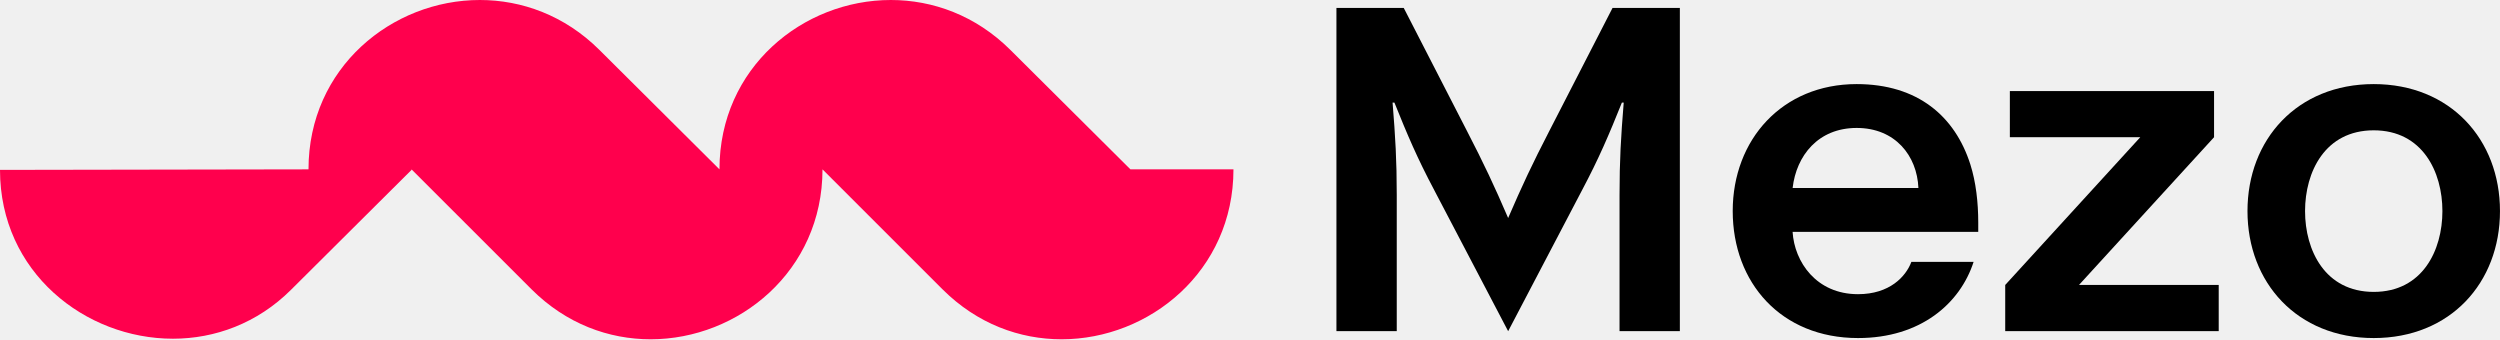
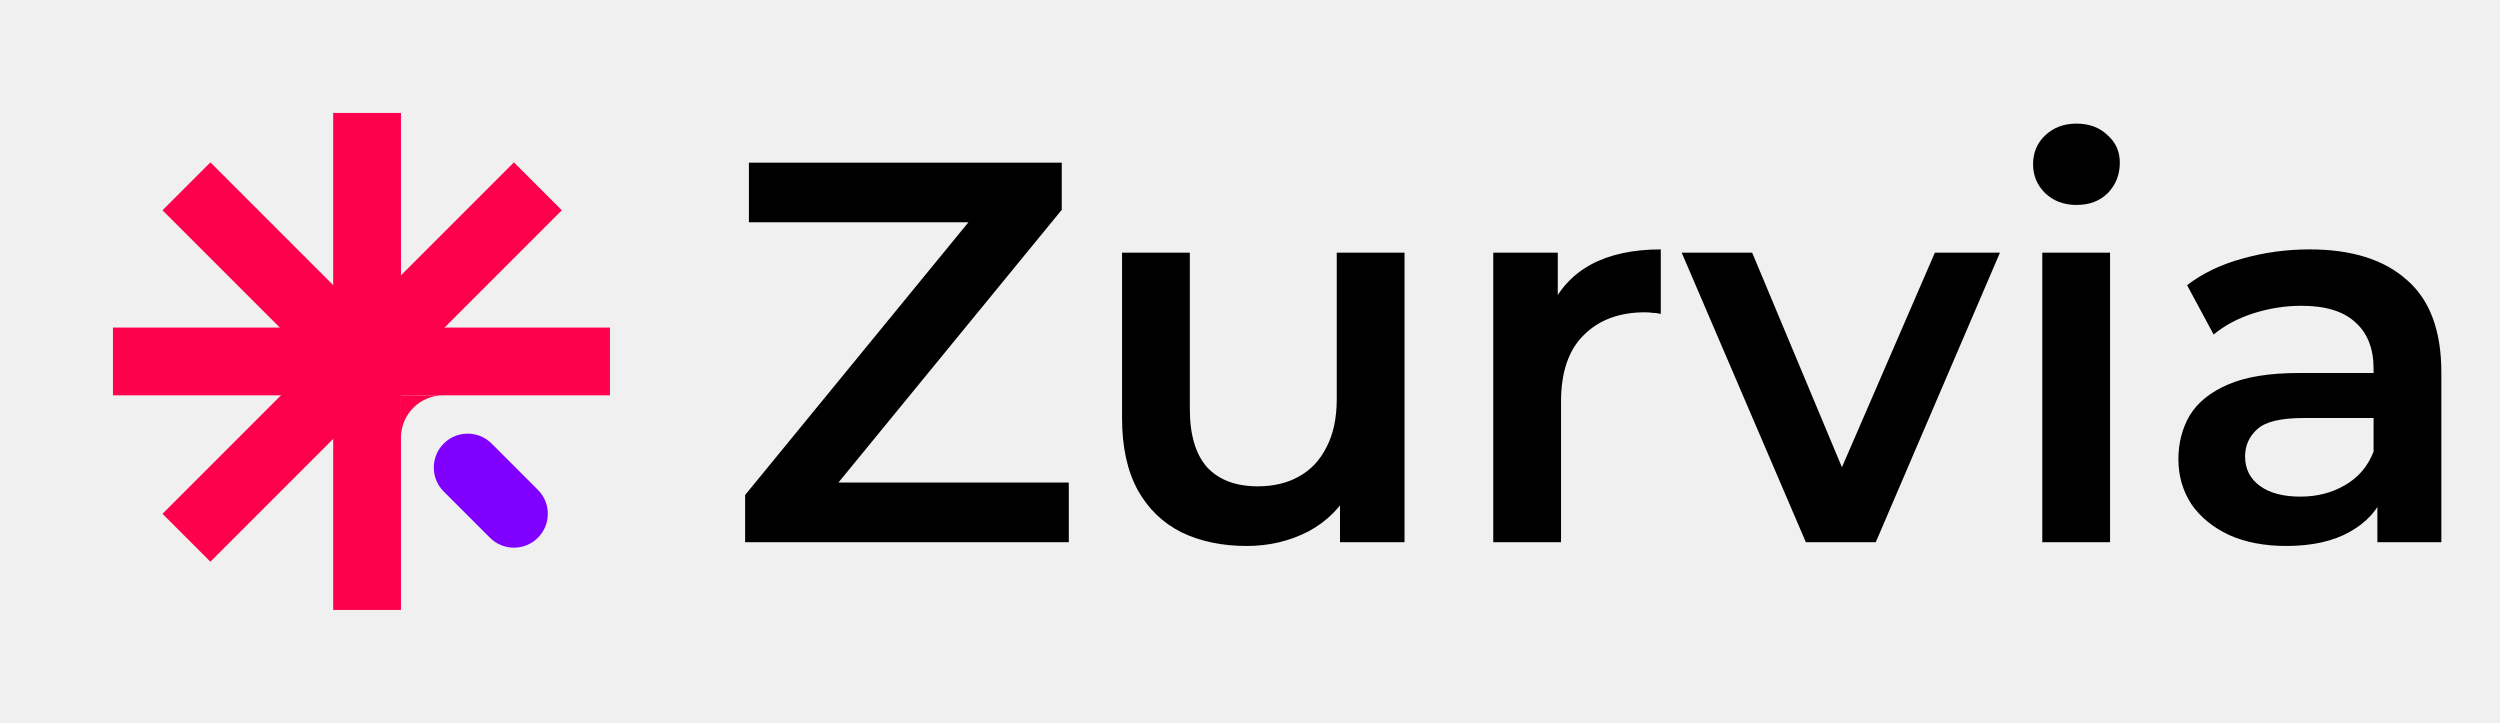
- <svg xmlns="http://www.w3.org/2000/svg" width="140" height="19" viewBox="0 0 140 19" fill="none">
-   <g clip-path="url(#clip0_3408_11885)">
-     <path d="M80.323 10.657C79.362 8.847 78.815 7.554 78.087 5.744H77.984C78.141 7.684 78.218 8.978 78.218 10.915V18.543H74.84V0.443H78.609L82.144 7.322C83.105 9.183 83.677 10.399 84.456 12.209C85.237 10.399 85.807 9.183 86.768 7.322L90.303 0.443H94.072V18.545H90.694V10.918C90.694 8.978 90.771 7.684 90.928 5.747H90.825C90.097 7.556 89.55 8.85 88.59 10.659L84.456 18.547L80.323 10.659V10.657Z" fill="black" />
-     <path d="M110.522 14.665C109.769 16.991 107.56 18.931 104.051 18.931C99.737 18.931 97.032 15.828 97.032 11.82C97.032 7.812 99.812 4.709 103.971 4.709C107.401 4.709 109.482 6.519 110.34 9.208C110.651 10.189 110.782 11.329 110.782 12.466V12.983H100.385C100.488 14.665 101.711 16.474 104.049 16.474C105.816 16.474 106.726 15.493 107.037 14.665H110.52H110.522ZM100.387 10.527H107.431C107.354 8.717 106.131 7.165 103.974 7.165C101.816 7.165 100.595 8.717 100.387 10.527Z" fill="black" />
-     <path d="M124.248 15.958V18.545H112.292V15.958L119.855 7.684H112.552V5.098H123.987V7.684L116.423 15.958H124.246H124.248Z" fill="black" />
-     <path d="M132.929 18.931C128.641 18.931 125.859 15.828 125.859 11.82C125.859 7.812 128.641 4.709 132.929 4.709C137.217 4.709 139.999 7.812 139.999 11.82C139.999 15.828 137.219 18.931 132.929 18.931ZM132.929 16.346C135.658 16.346 136.775 14.02 136.775 11.822C136.775 9.624 135.658 7.298 132.929 7.298C130.201 7.298 129.083 9.626 129.083 11.822C129.083 14.018 130.201 16.346 132.929 16.346Z" fill="black" />
-     <path d="M16.289 16.236L23.046 9.514V9.484L29.771 16.206C31.714 18.14 34.091 19 36.436 19C41.341 19 46.06 15.195 46.06 9.484L52.785 16.206C54.728 18.14 57.105 19 59.45 19C64.355 19 69.074 15.195 69.074 9.484H63.304L56.58 2.794C54.636 0.86 52.23 0 49.885 0C44.979 0 40.29 3.775 40.29 9.484L33.566 2.794C31.622 0.86 29.215 0 26.871 0C21.965 0 17.276 3.775 17.276 9.484L0 9.514C0 15.255 4.781 18.968 9.687 18.968C12.031 18.968 14.408 18.108 16.289 16.236Z" fill="#FF004D" />
+ <svg xmlns="http://www.w3.org/2000/svg" width="83" height="24" viewBox="0 0 83 24" fill="none">
+   <g clip-path="url(#clip0_82_17)">
+     <path d="M13.312 10.875H20.25V13.125H13.312V20.25H11.062V13.125H3.75V10.875H11.062V3.75H13.312V10.875Z" fill="#FF004D" />
+     <rect x="17.062" y="5.391" width="2.25" height="16.5" transform="rotate(45 17.0625 5.39062)" fill="#FF004D" />
+     <rect width="2.25" height="8.318" transform="matrix(-0.707107 0.707107 0.707107 0.707107 6.98621 5.39062)" fill="#FF004D" />
+     <rect width="2.25" height="4.422" rx="1.125" transform="matrix(-0.707107 0.707107 0.707107 0.707107 15.5267 13.9312)" fill="#8000FF" />
+     <path d="M14.719 13.125C13.942 13.125 13.312 13.755 13.312 14.531V13.125H14.719Z" fill="#FF004D" />
+     <path d="M24.738 18V16.434L32.874 6.498L33.144 7.38H24.864V5.4H35.25V6.966L27.114 16.902L26.826 16.02H35.484V18H24.738ZM41.392 18.126C40.576 18.126 39.856 17.976 39.232 17.676C38.608 17.364 38.122 16.896 37.774 16.272C37.426 15.636 37.252 14.838 37.252 13.878V8.388H39.502V13.572C39.502 14.436 39.694 15.084 40.078 15.516C40.474 15.936 41.032 16.146 41.752 16.146C42.28 16.146 42.736 16.038 43.12 15.822C43.516 15.606 43.822 15.282 44.038 14.85C44.266 14.418 44.38 13.884 44.38 13.248V8.388H46.63V18H44.488V15.408L44.866 16.2C44.542 16.824 44.068 17.304 43.444 17.64C42.82 17.964 42.136 18.126 41.392 18.126ZM49.576 18V8.388H51.718V11.034L51.466 10.26C51.754 9.612 52.204 9.12 52.816 8.784C53.44 8.448 54.214 8.28 55.138 8.28V10.422C55.042 10.398 54.952 10.386 54.868 10.386C54.784 10.374 54.7 10.368 54.616 10.368C53.764 10.368 53.086 10.62 52.582 11.124C52.078 11.616 51.826 12.354 51.826 13.338V18H49.576ZM59.954 18L55.832 8.388H58.172L61.718 16.866H60.566L64.238 8.388H66.398L62.276 18H59.954ZM67.804 18V8.388H70.054V18H67.804ZM68.938 6.804C68.518 6.804 68.17 6.672 67.894 6.408C67.63 6.144 67.498 5.826 67.498 5.454C67.498 5.07 67.63 4.752 67.894 4.5C68.17 4.236 68.518 4.104 68.938 4.104C69.358 4.104 69.7 4.23 69.964 4.482C70.24 4.722 70.378 5.028 70.378 5.4C70.378 5.796 70.246 6.132 69.982 6.408C69.718 6.672 69.37 6.804 68.938 6.804ZM78.929 18V16.056L78.803 15.642V12.24C78.803 11.58 78.605 11.07 78.209 10.71C77.813 10.338 77.213 10.152 76.409 10.152C75.869 10.152 75.335 10.236 74.807 10.404C74.291 10.572 73.853 10.806 73.493 11.106L72.611 9.468C73.127 9.072 73.739 8.778 74.447 8.586C75.167 8.382 75.911 8.28 76.679 8.28C78.071 8.28 79.145 8.616 79.901 9.288C80.669 9.948 81.053 10.974 81.053 12.366V18H78.929ZM75.905 18.126C75.185 18.126 74.555 18.006 74.015 17.766C73.475 17.514 73.055 17.172 72.755 16.74C72.467 16.296 72.323 15.798 72.323 15.246C72.323 14.706 72.449 14.22 72.701 13.788C72.965 13.356 73.391 13.014 73.979 12.762C74.567 12.51 75.347 12.384 76.319 12.384H79.109V13.878H76.481C75.713 13.878 75.197 14.004 74.933 14.256C74.669 14.496 74.537 14.796 74.537 15.156C74.537 15.564 74.699 15.888 75.023 16.128C75.347 16.368 75.797 16.488 76.373 16.488C76.925 16.488 77.417 16.362 77.849 16.11C78.293 15.858 78.611 15.486 78.803 14.994L79.181 16.344C78.965 16.908 78.575 17.346 78.011 17.658C77.459 17.97 76.757 18.126 75.905 18.126Z" fill="black" />
  </g>
  <defs>
-     <clipPath id="clip0_3408_11885">
-       <rect width="140" height="19" fill="white" />
+     <clipPath id="clip0_82_17">
+       <rect width="83" height="24" fill="white" />
    </clipPath>
  </defs>
</svg>
